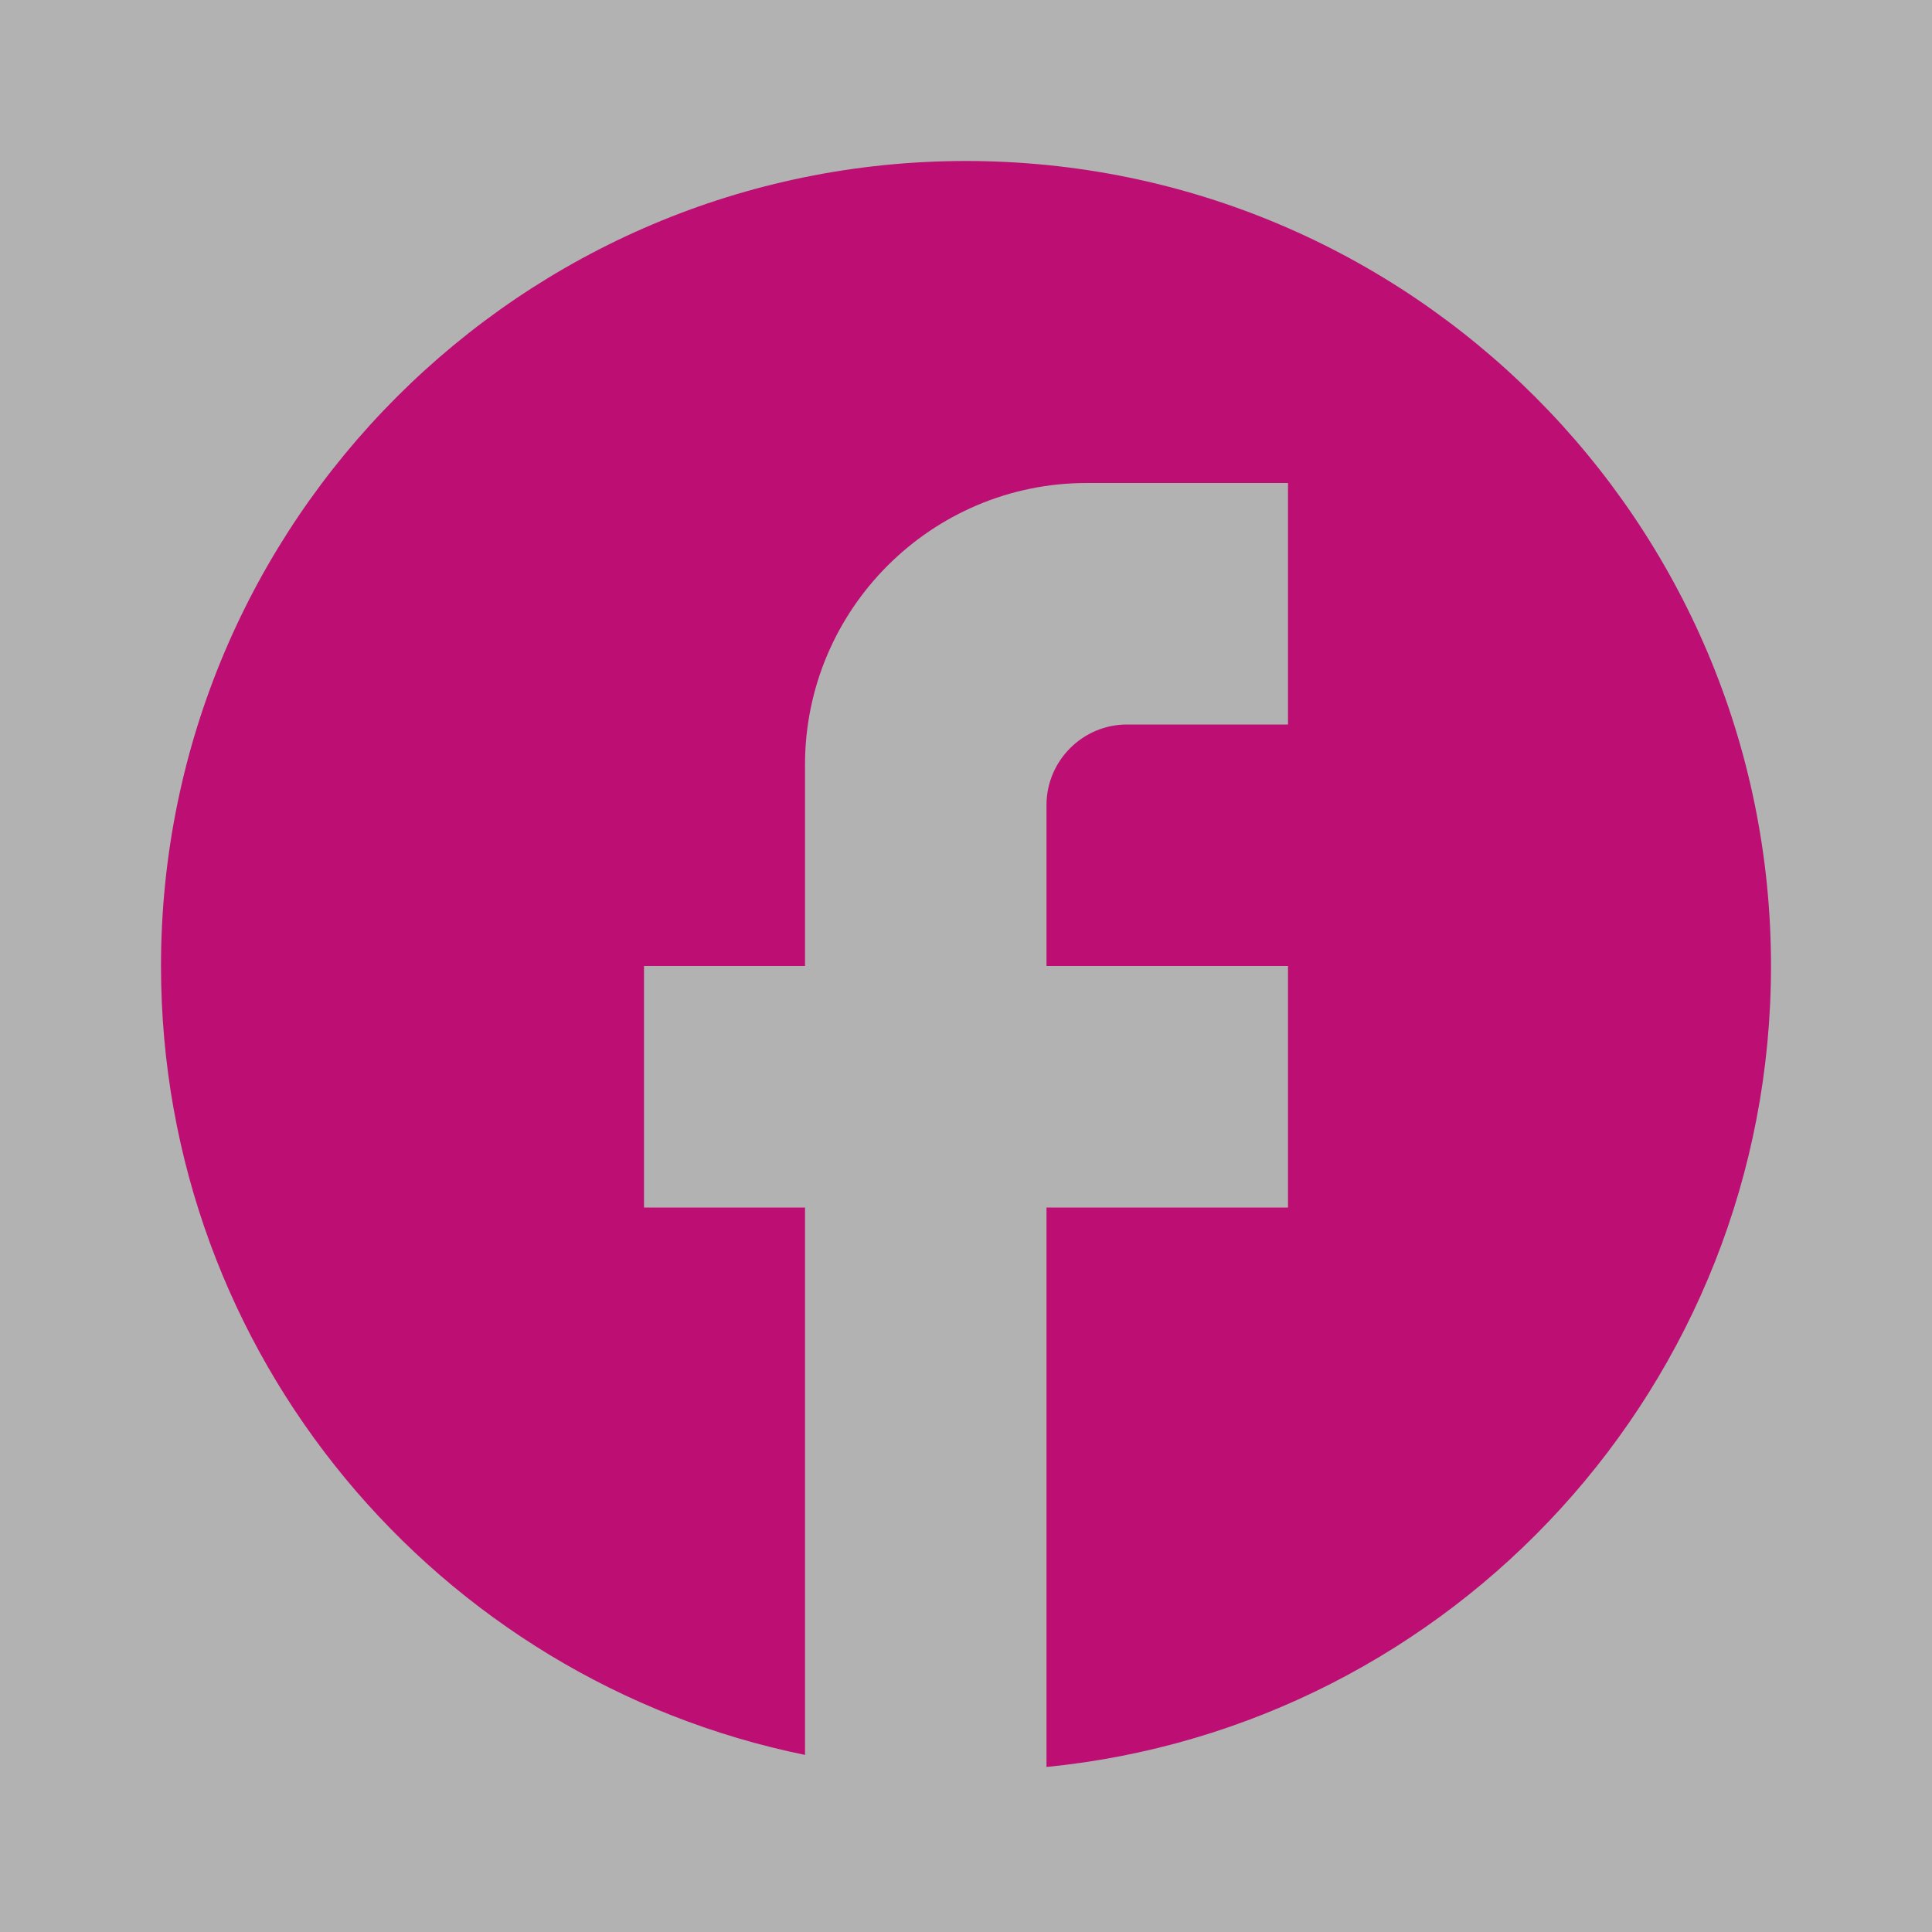
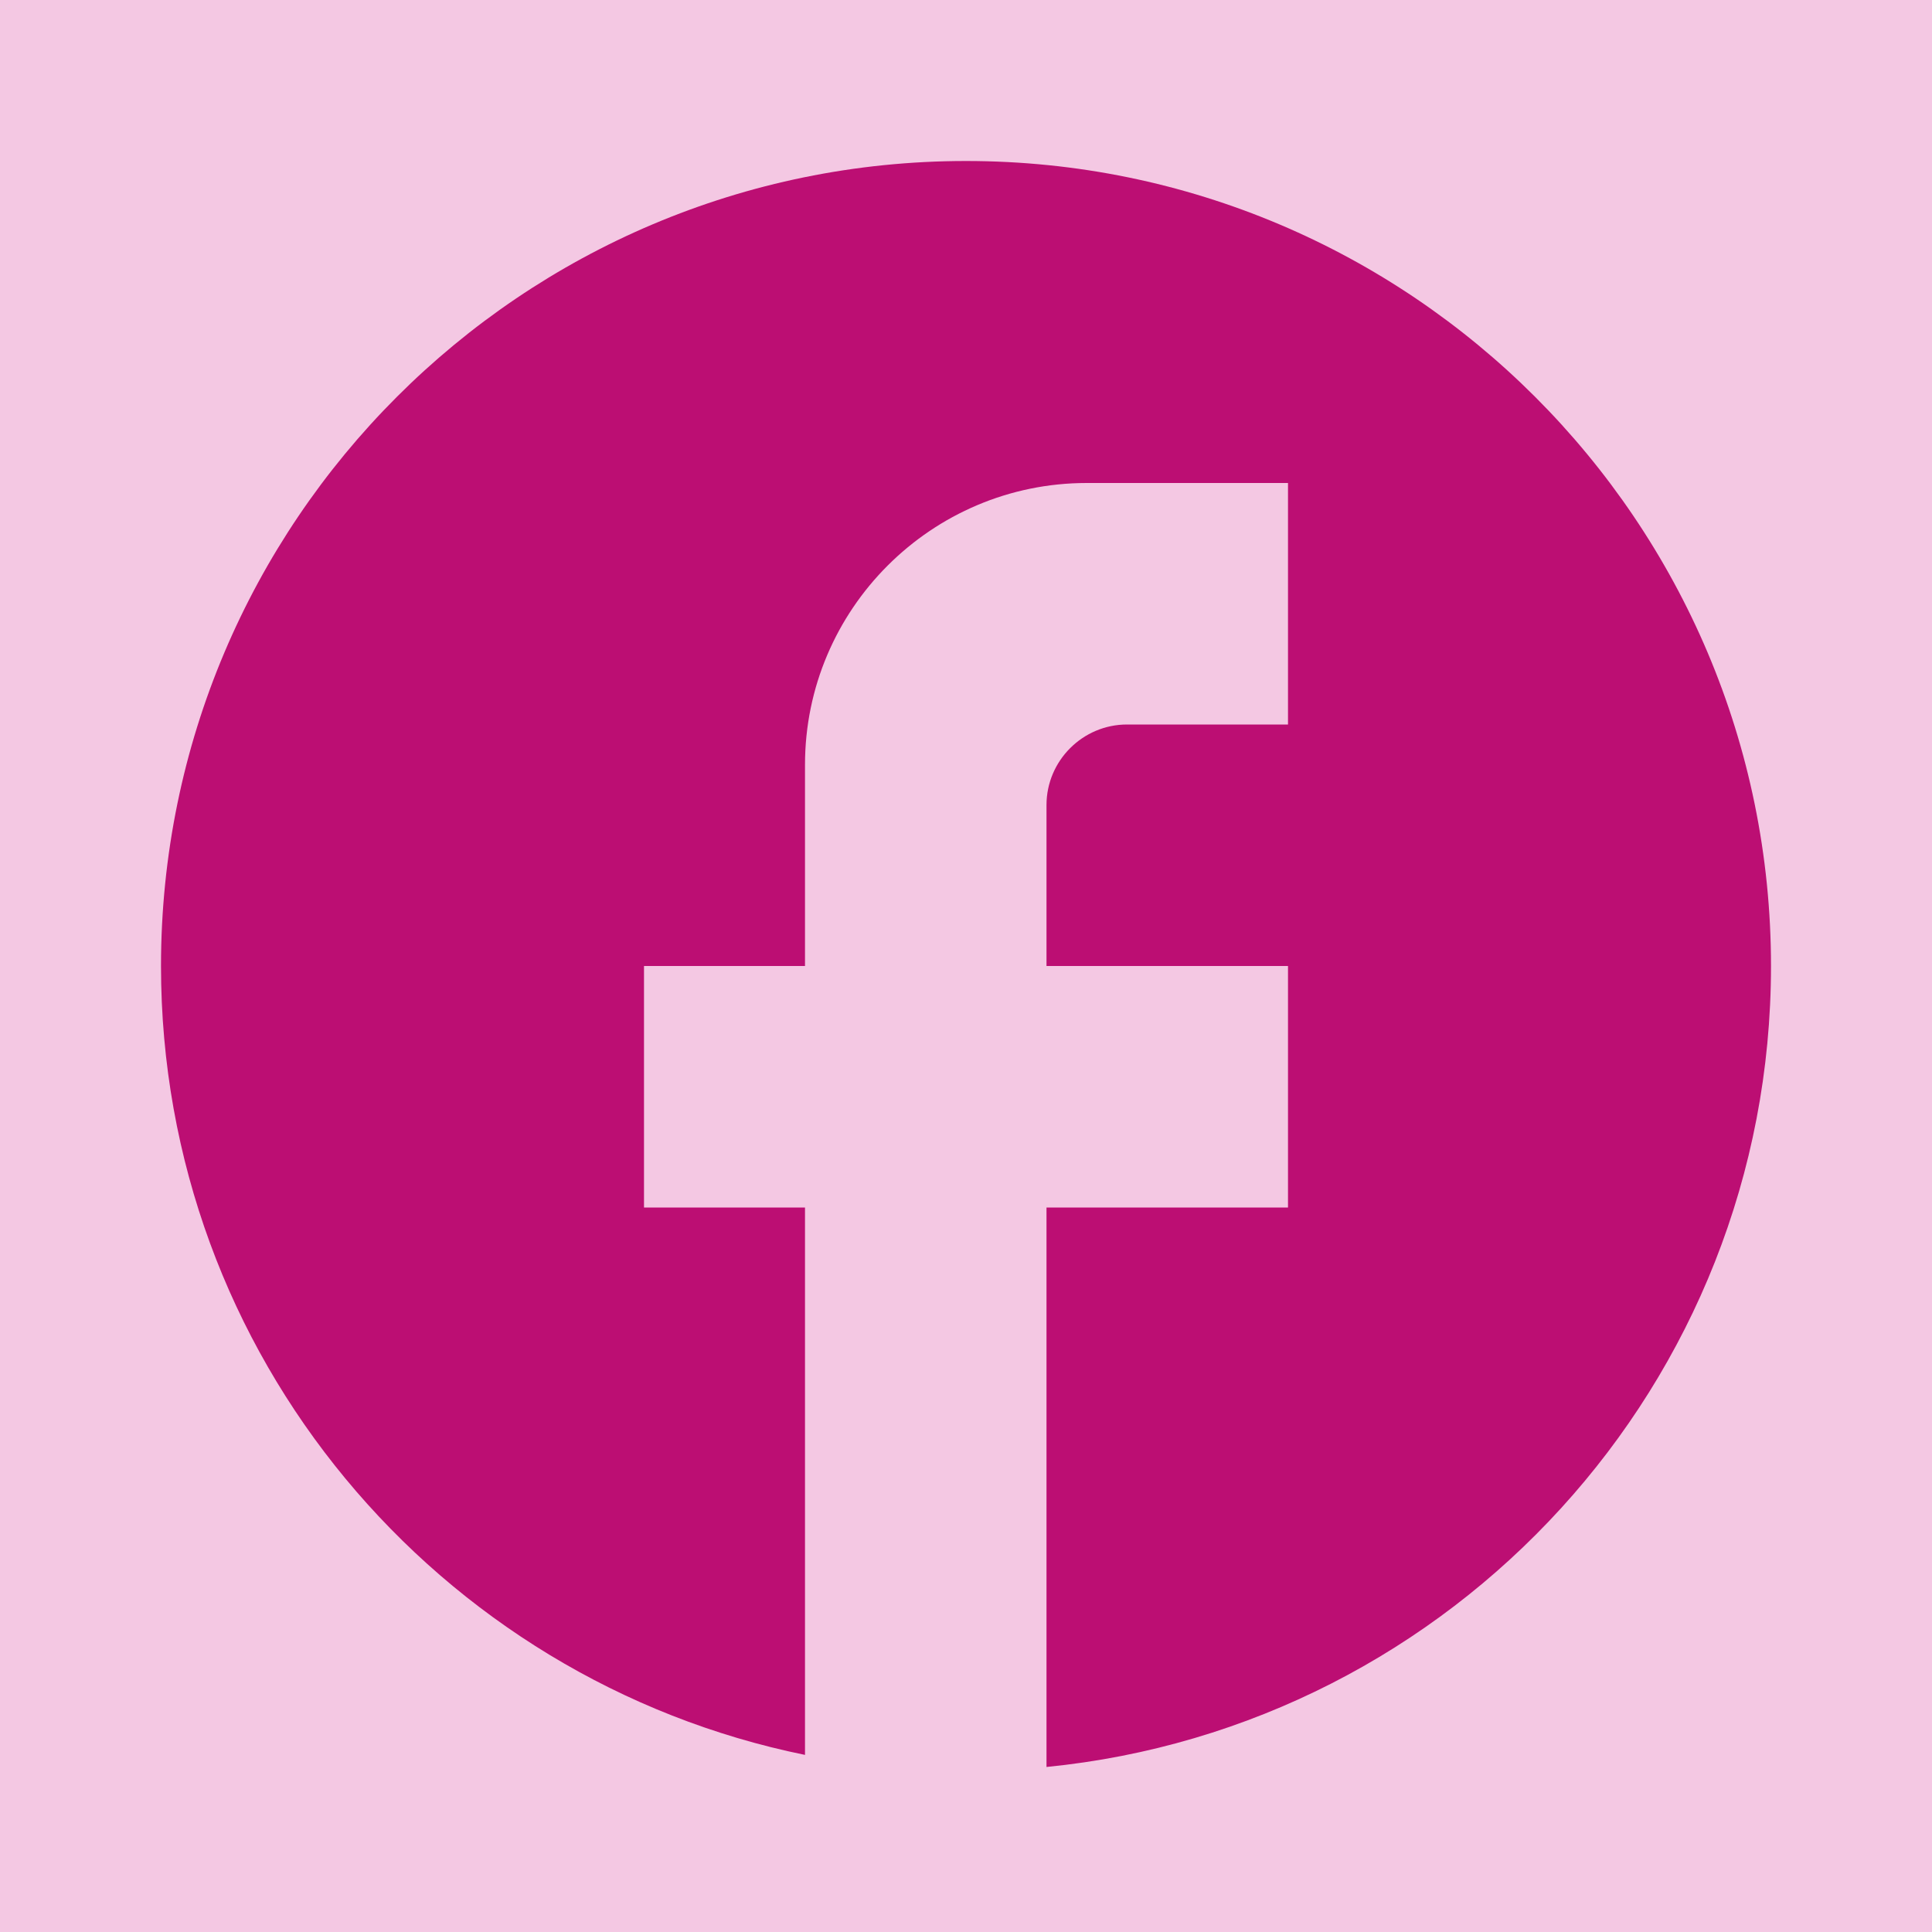
<svg xmlns="http://www.w3.org/2000/svg" enable-background="new 0 0 24 24" height="64px" viewBox="0 0 24 24" width="64px" fill="#BC0E73">
-   <rect fill="#B2B2B2" height="24" width="24" />
+   <rect fill="#F4C8E3" height="24" width="24" />
  <path d="M22,12c0-5.52-4.48-10-10-10S2,6.48,2,12c0,4.84,3.44,8.87,8,9.8V15H8v-3h2V9.5C10,7.57,11.57,6,13.5,6H16v3h-2 c-0.55,0-1,0.45-1,1v2h3v3h-3v6.95C18.05,21.45,22,17.19,22,12z" />
</svg>
